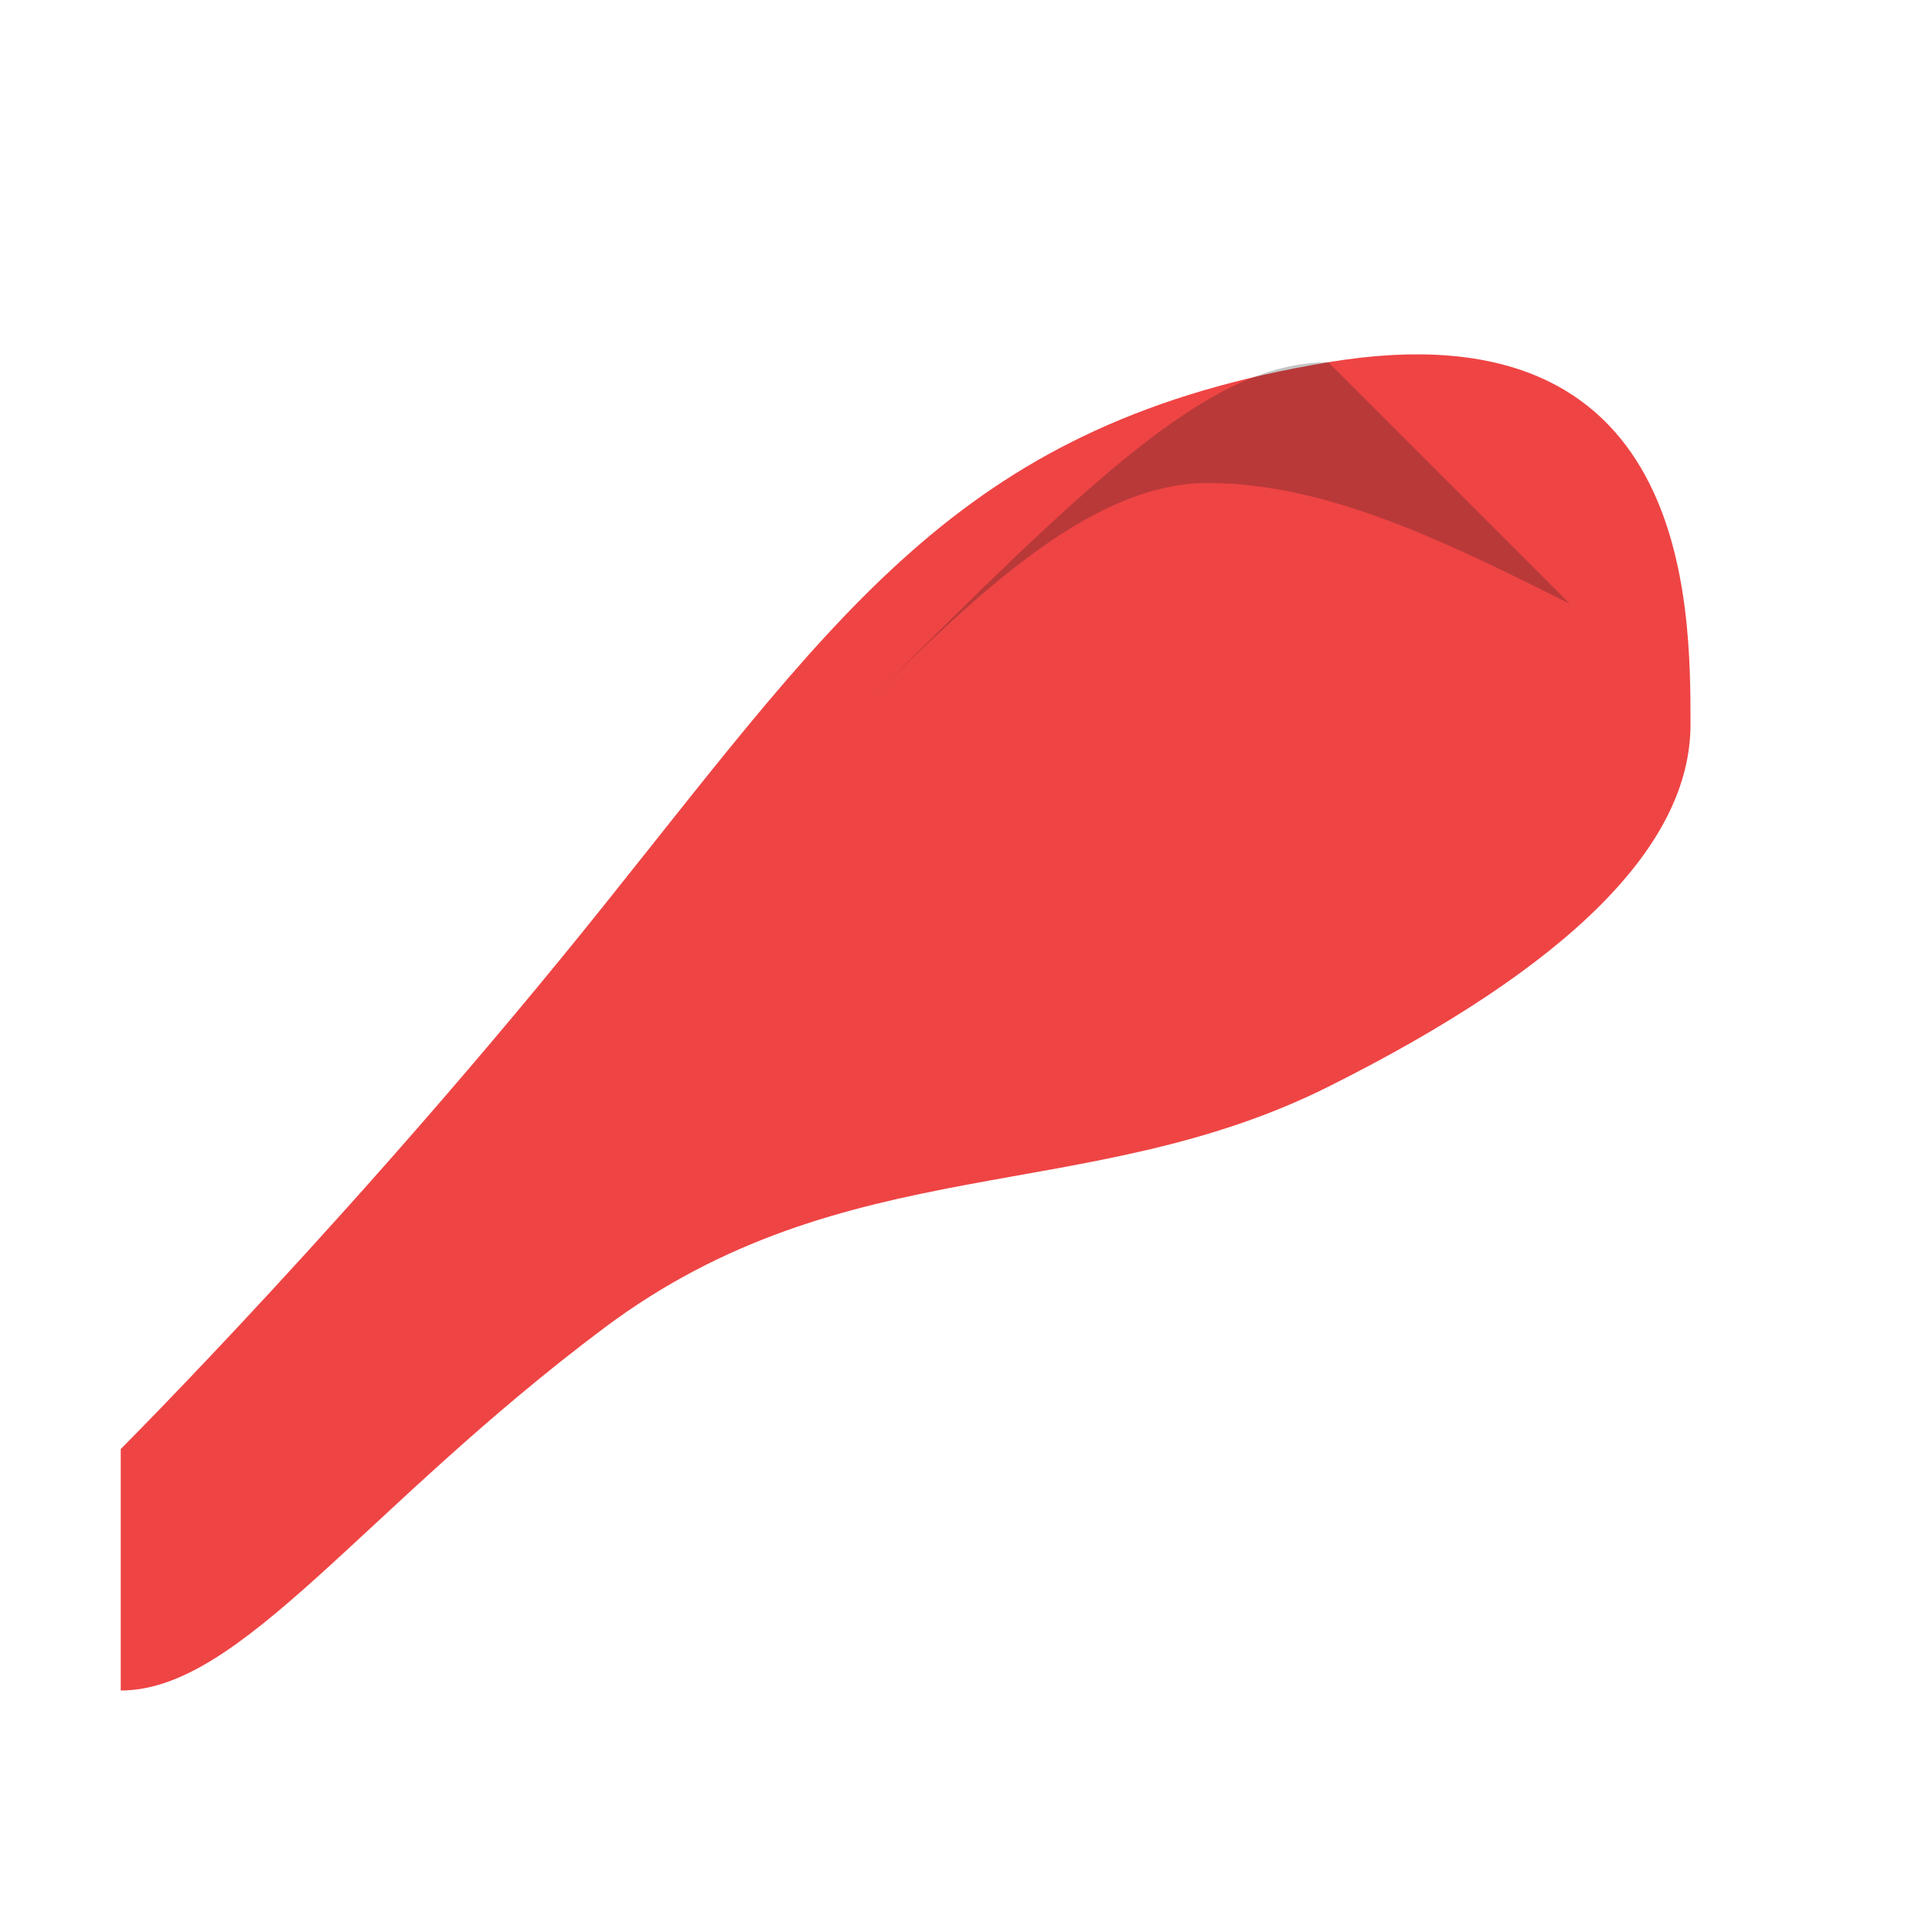
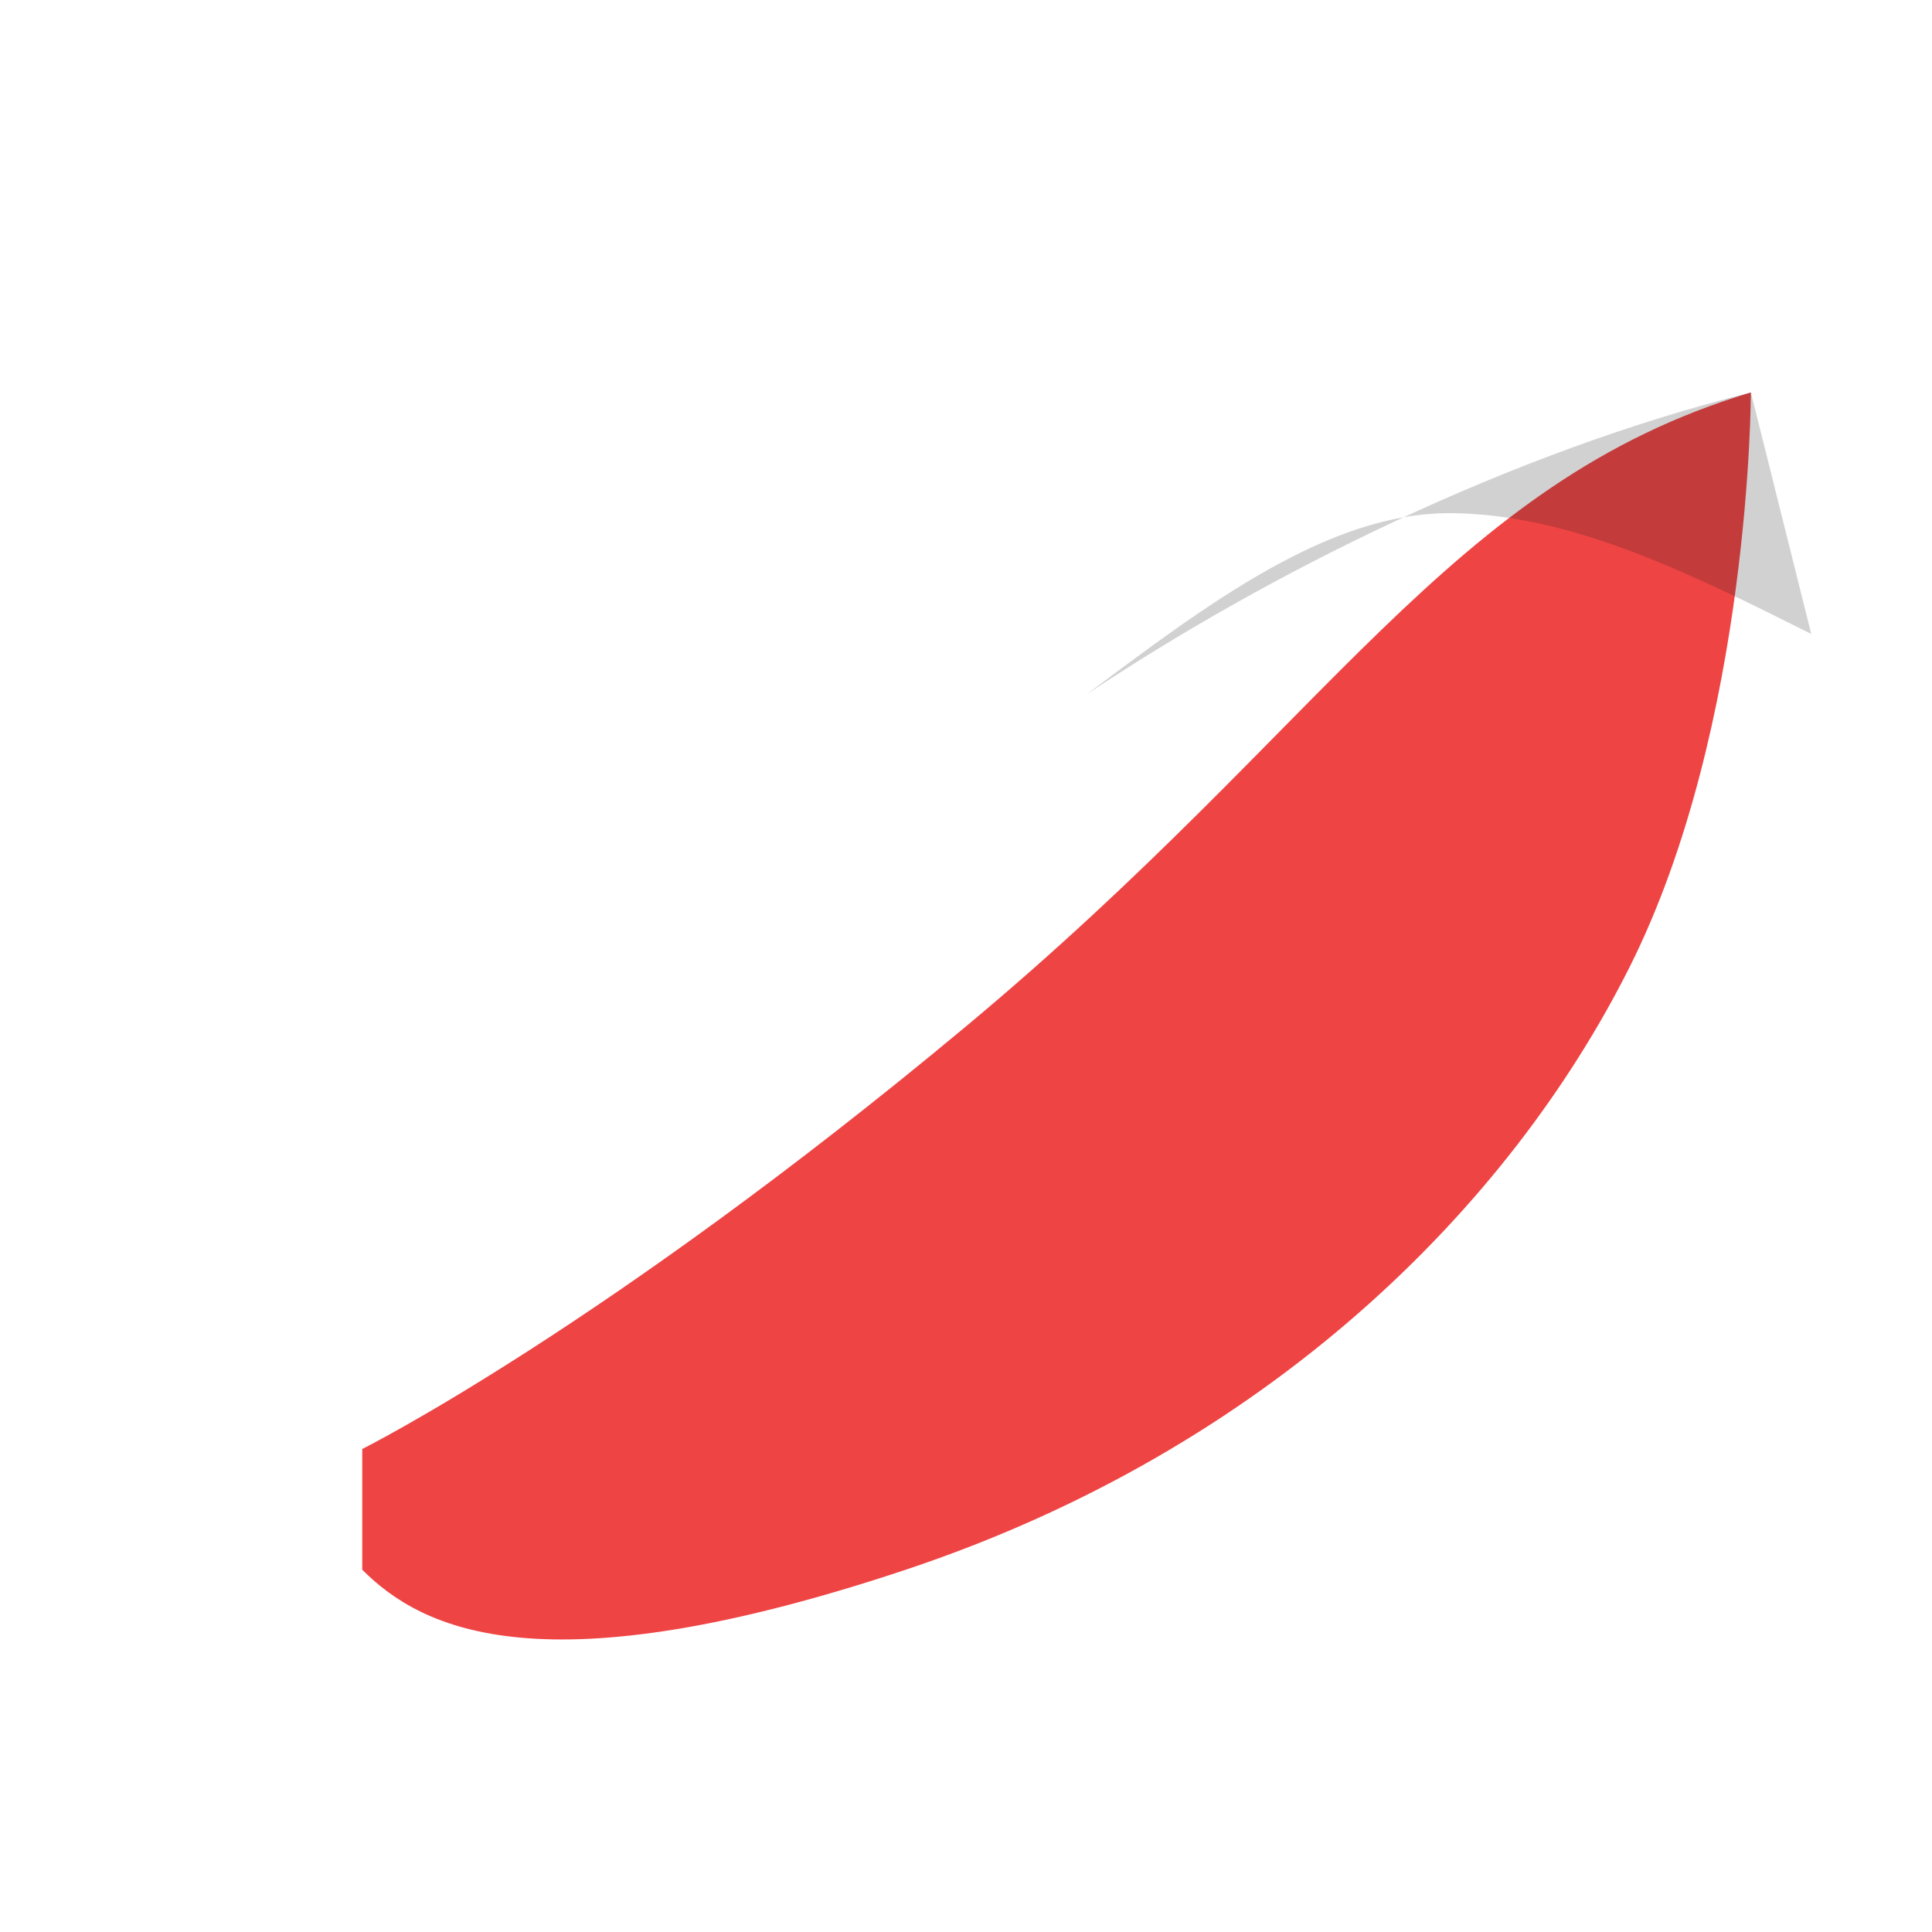
- <svg xmlns="http://www.w3.org/2000/svg" viewBox="0 0 32 32" fill="none">
-   <path d="M2 24C2 24 6 20 10 15C14 10 16 7 22 6C28 5 28 10 28 12C28 14 26 16 22 18C18 20 14 19 10 22C6 25 4 28 2 28L2 24Z" fill="#EF4444" />
-   <path d="M22 6C22 6 24 8 26 10C24 9 22 8 20 8C18 8 16 10 14 12C18 8 20 6 22 6Z" fill="#1a1a1a" fill-opacity="0.25" />
+ <svg xmlns="http://www.w3.org/2000/svg" viewBox="0 0 64 64" fill="none">
+   <path d="M12 48C12 48 20 44 32 34C44 24 48 16 58 13C58 13 58 24 54 32C50 40 42 48 30 52C18 56 14 54 12 52L12 48Z" fill="#EF4444" />
+   <path d="M58 13C58 13 59 17 60 21C56 19 52 17 48 17C44 17 40 20 36 23C42 19 50 15 58 13Z" fill="#1a1a1a" fill-opacity="0.2" />
</svg>
